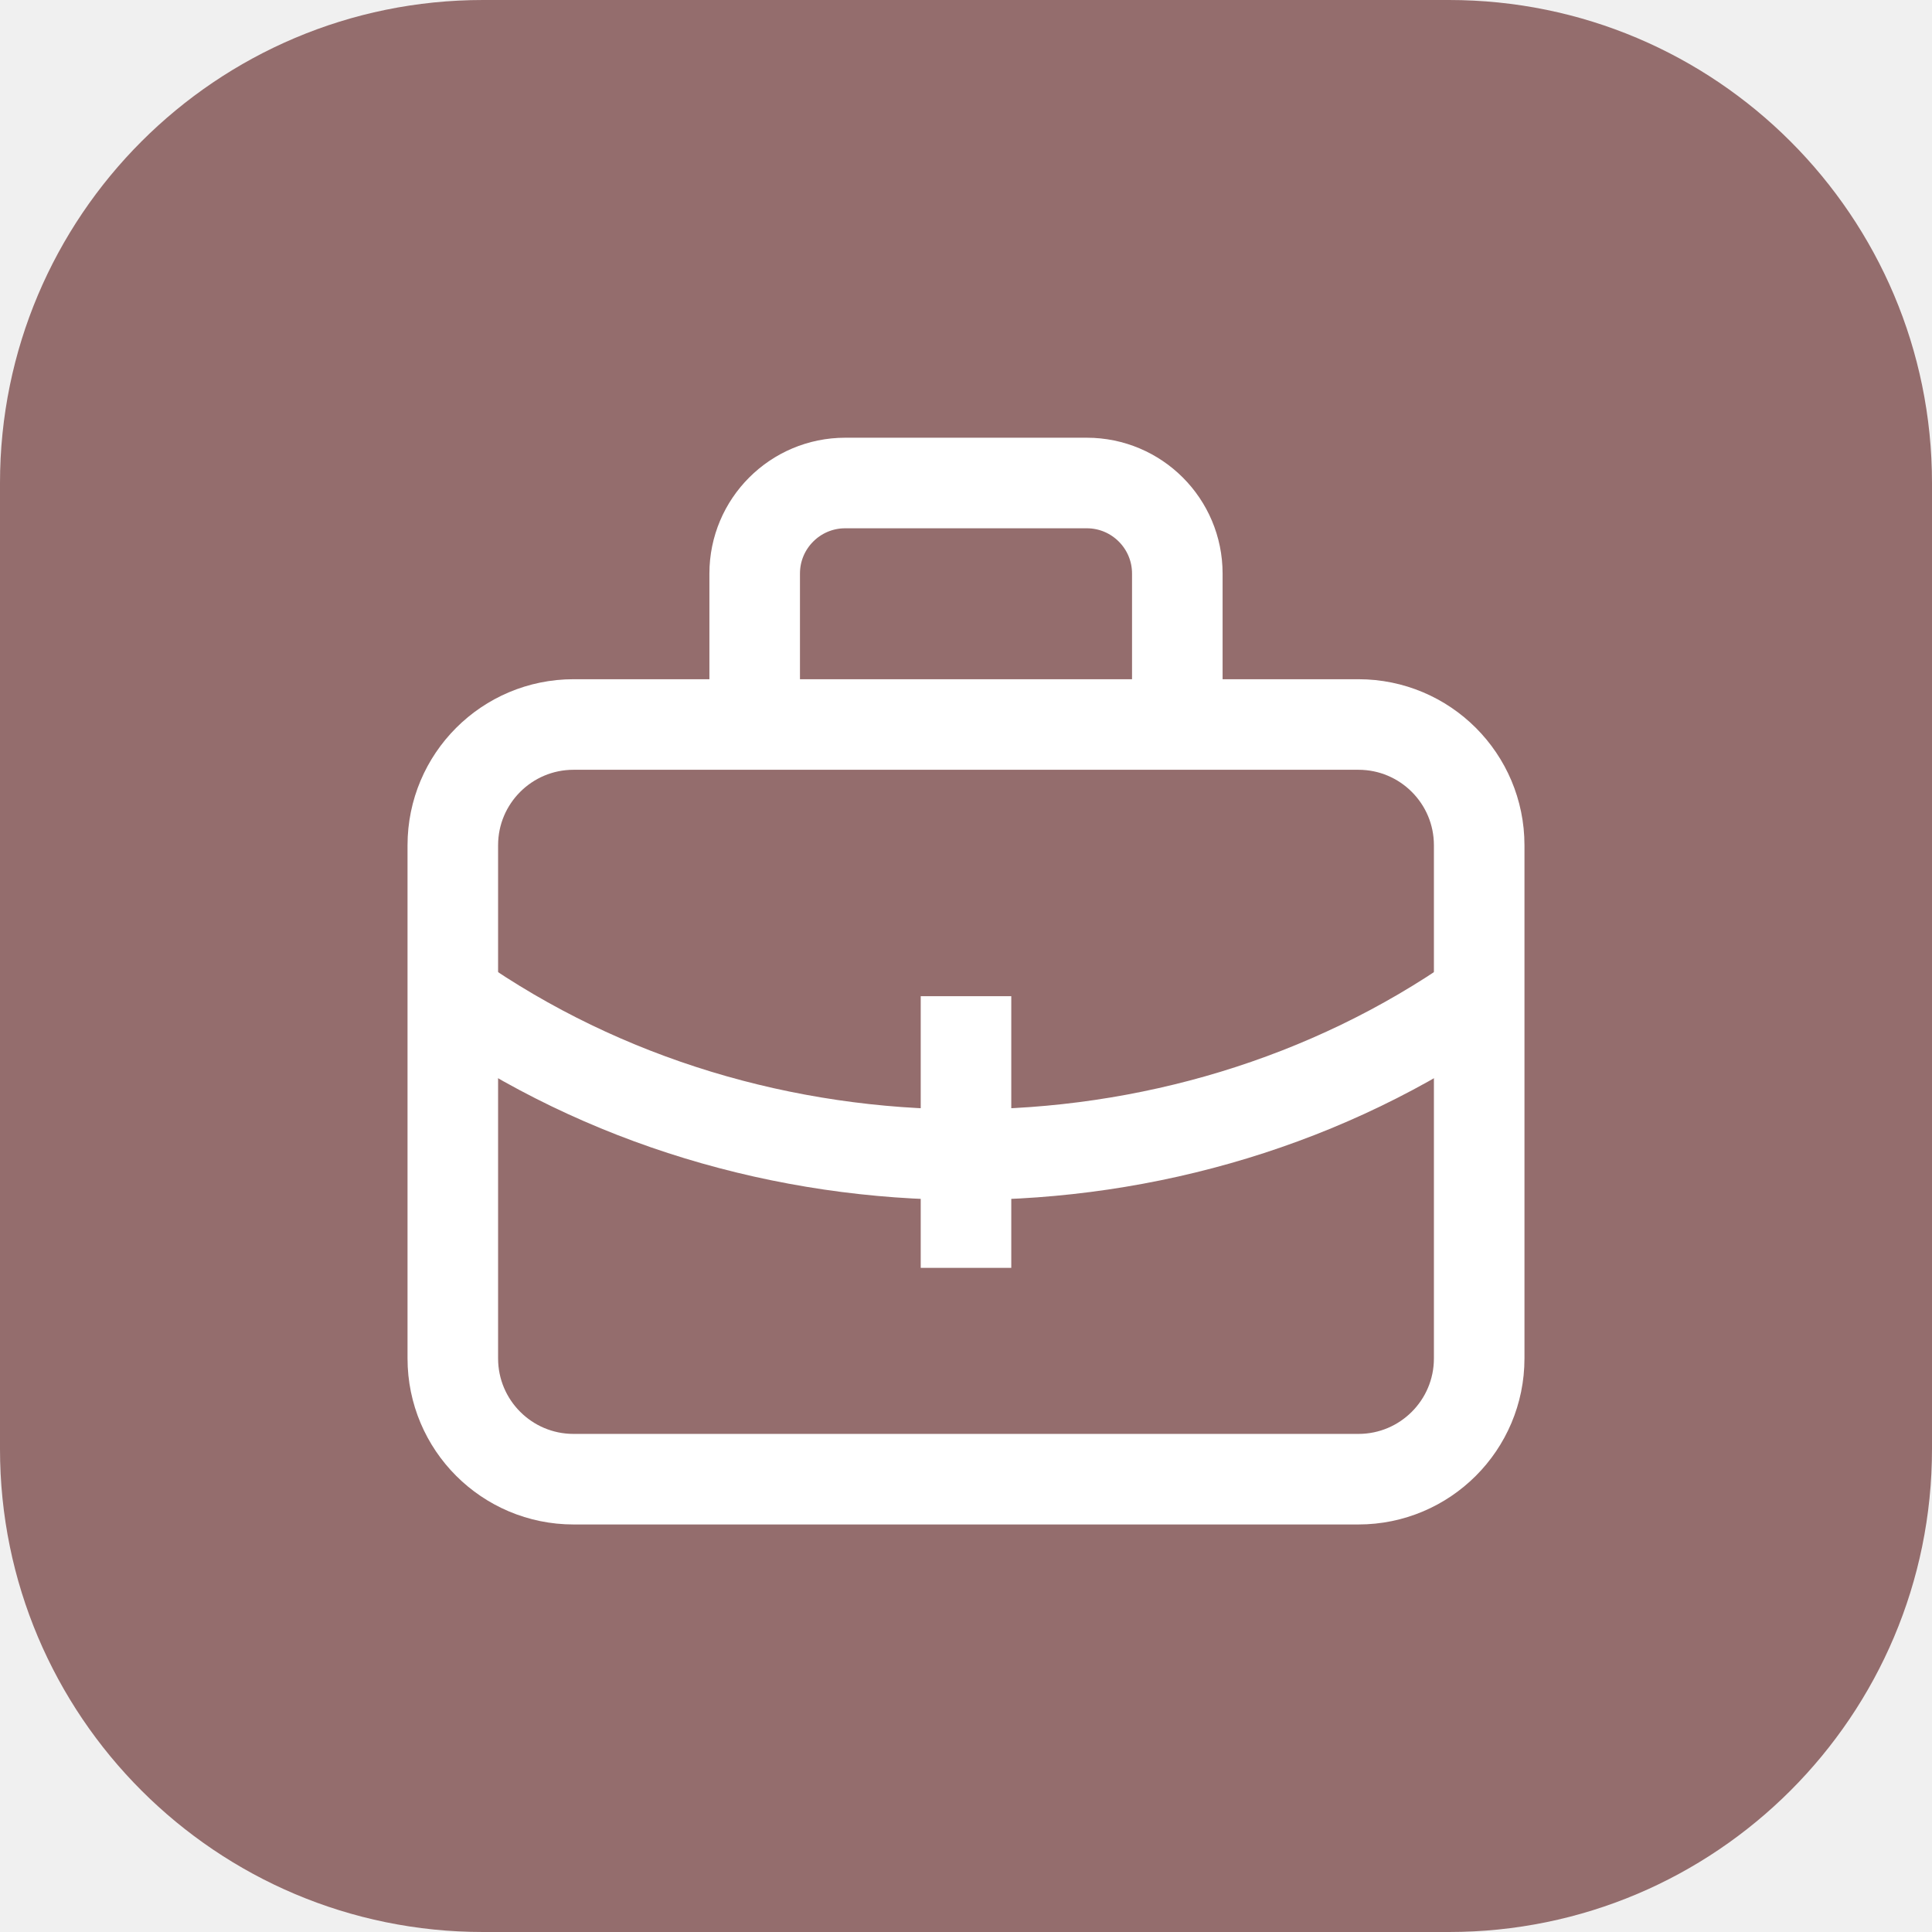
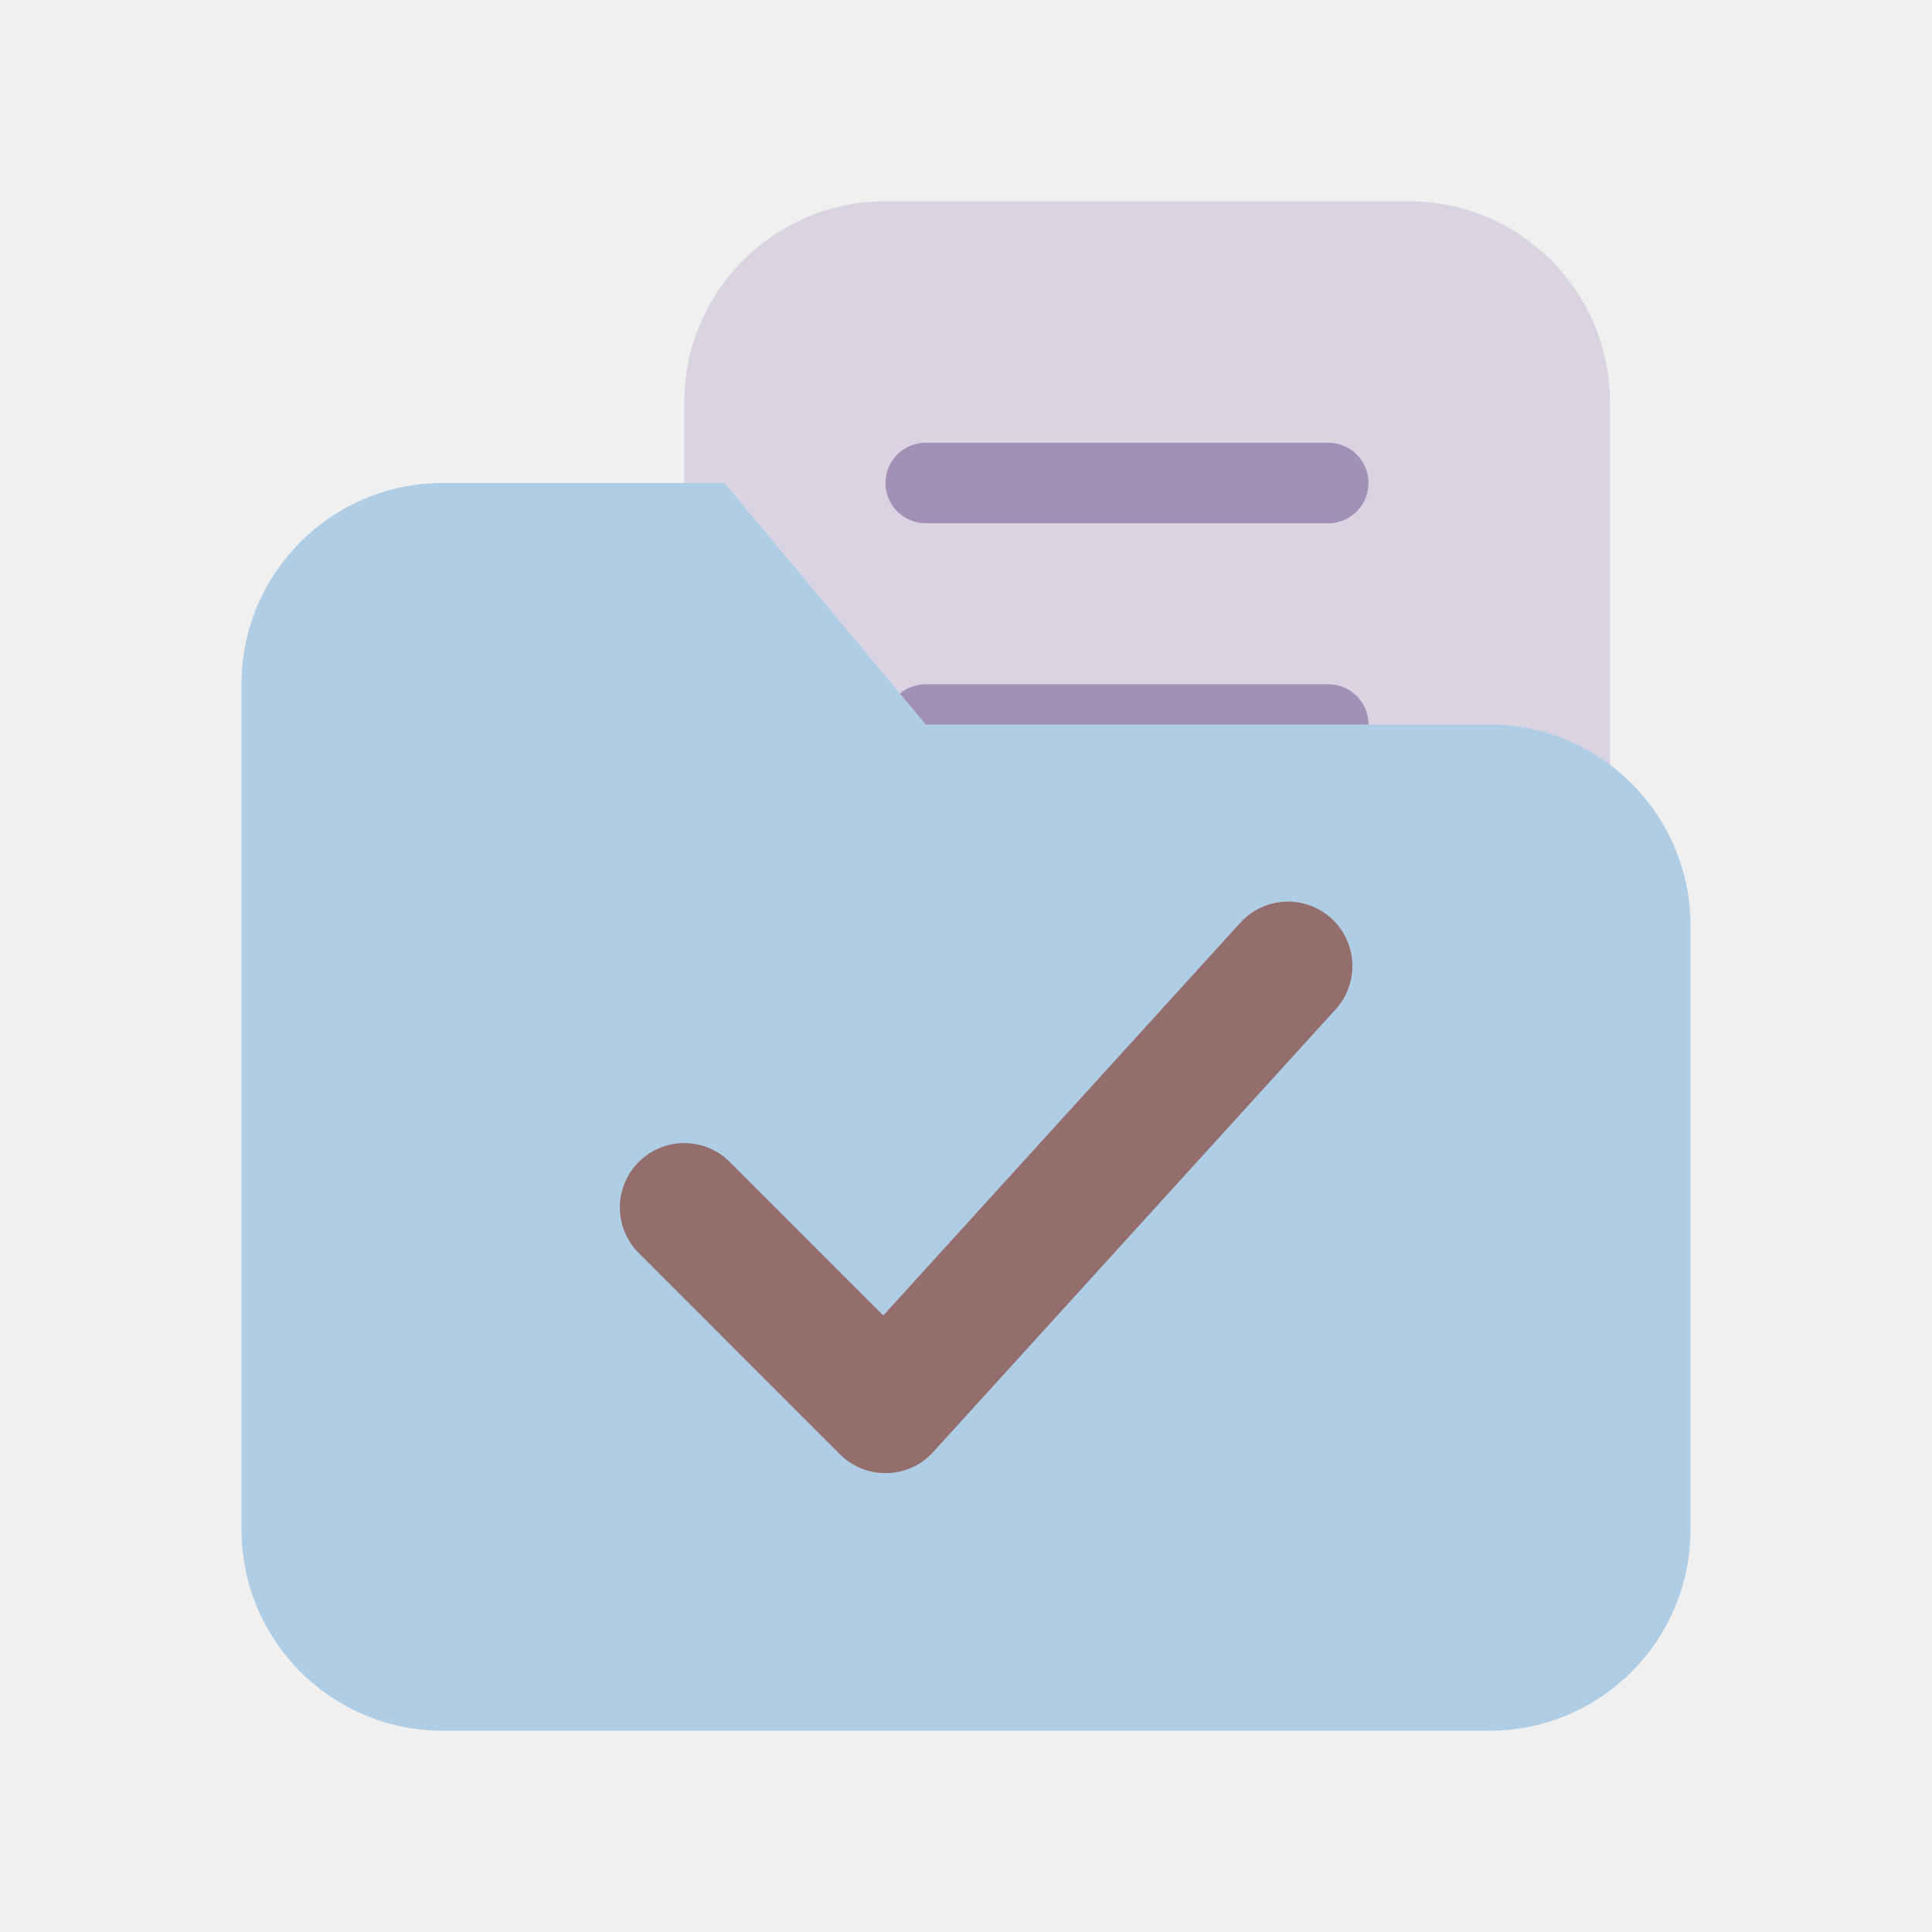
- <svg xmlns="http://www.w3.org/2000/svg" viewBox="0 0 64 64">
-   <rect width="64" height="64" rx="16" fill="#946D6D" />
-   <g stroke="#fff" stroke-width="3" fill="none">
-     <rect x="15" y="24" width="34" height="25" rx="4" />
-     <path d="M25 24v-5a3 3 0 0 1 3-3h8a3 3 0 0 1 3 3v5M15 33c10 7 24 7 34 0M32 33v9" />
-   </g>
+ <svg xmlns="http://www.w3.org/2000/svg" viewBox="0 0 48 48" fill="none">
+   <rect x="17" y="5" width="23" height="31" rx="5" fill="#DAD3E2" />
+   <path d="M23 12h10m-10 6h10" stroke="#A290B7" stroke-width="2" stroke-linecap="round" />
+   <path d="M6 17a5 5 0 0 1 5-5h7l5 6h14a5 5 0 0 1 5 5v15a5 5 0 0 1-5 5H11a5 5 0 0 1-5-5V17Z" fill="#B0CDE6" />
+   <path d="m17 30 5 5 10-11" stroke="#946D6D" stroke-width="3.2" stroke-linecap="round" stroke-linejoin="round" />
</svg>
